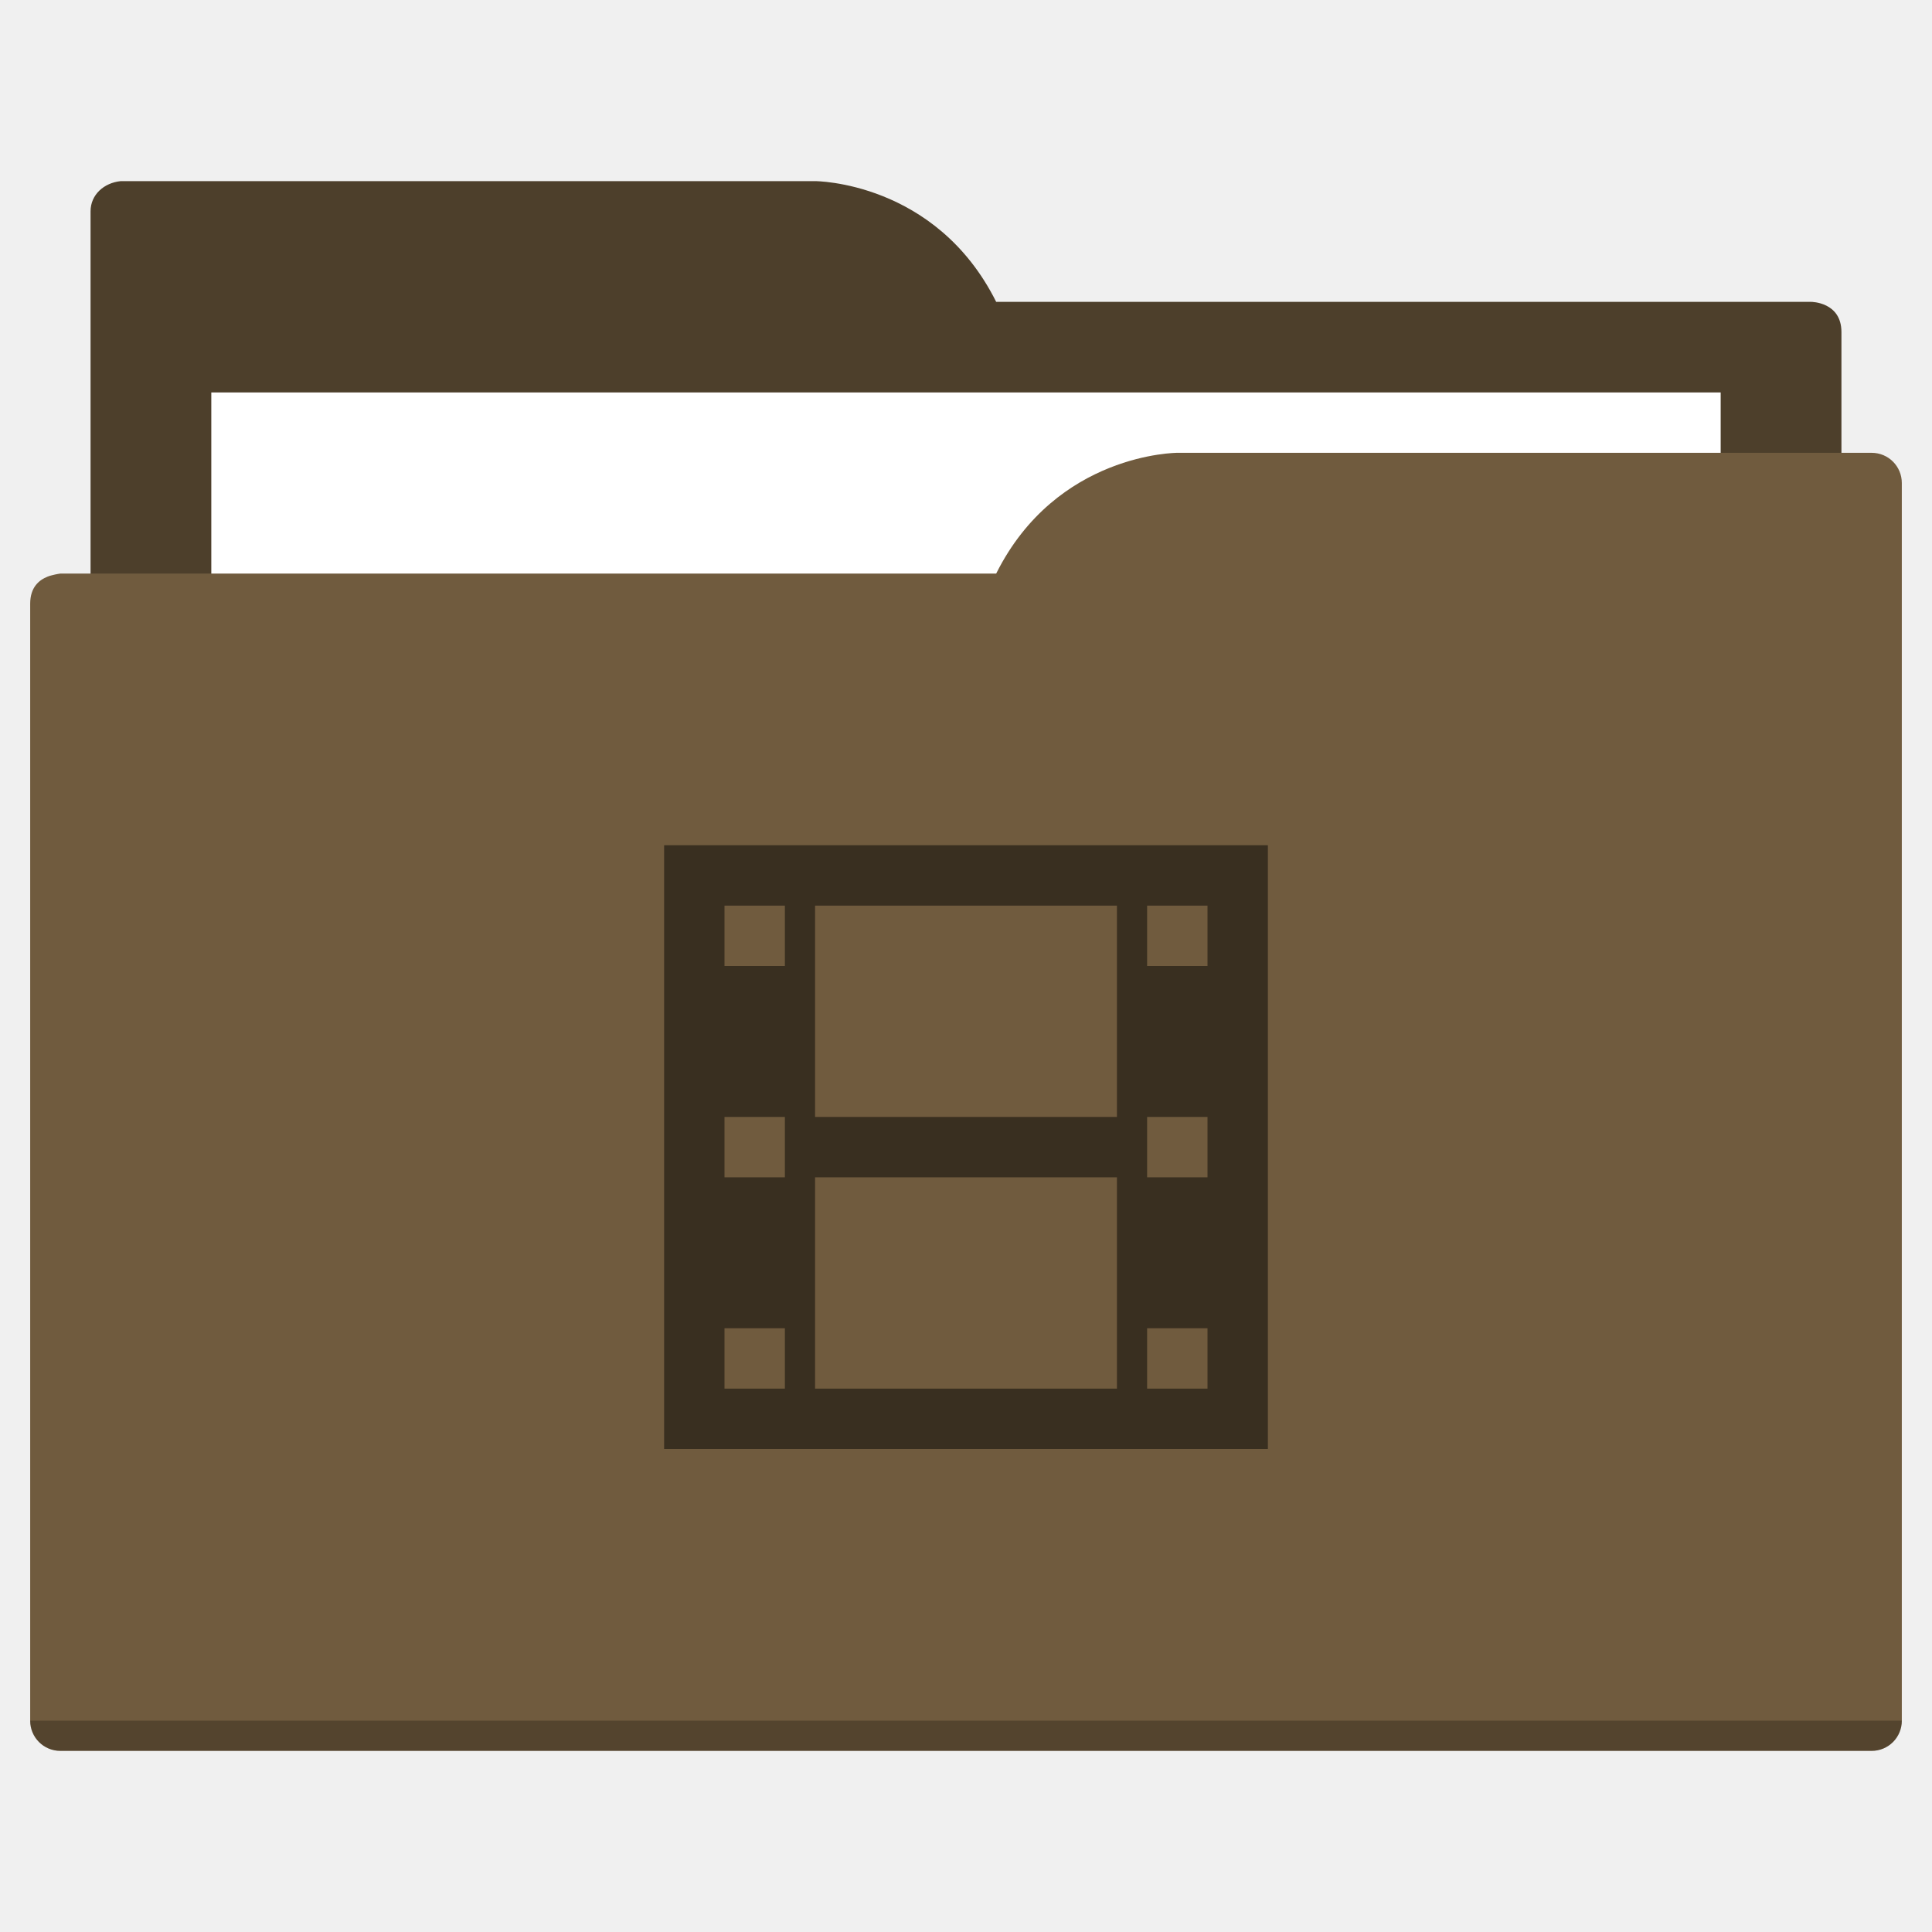
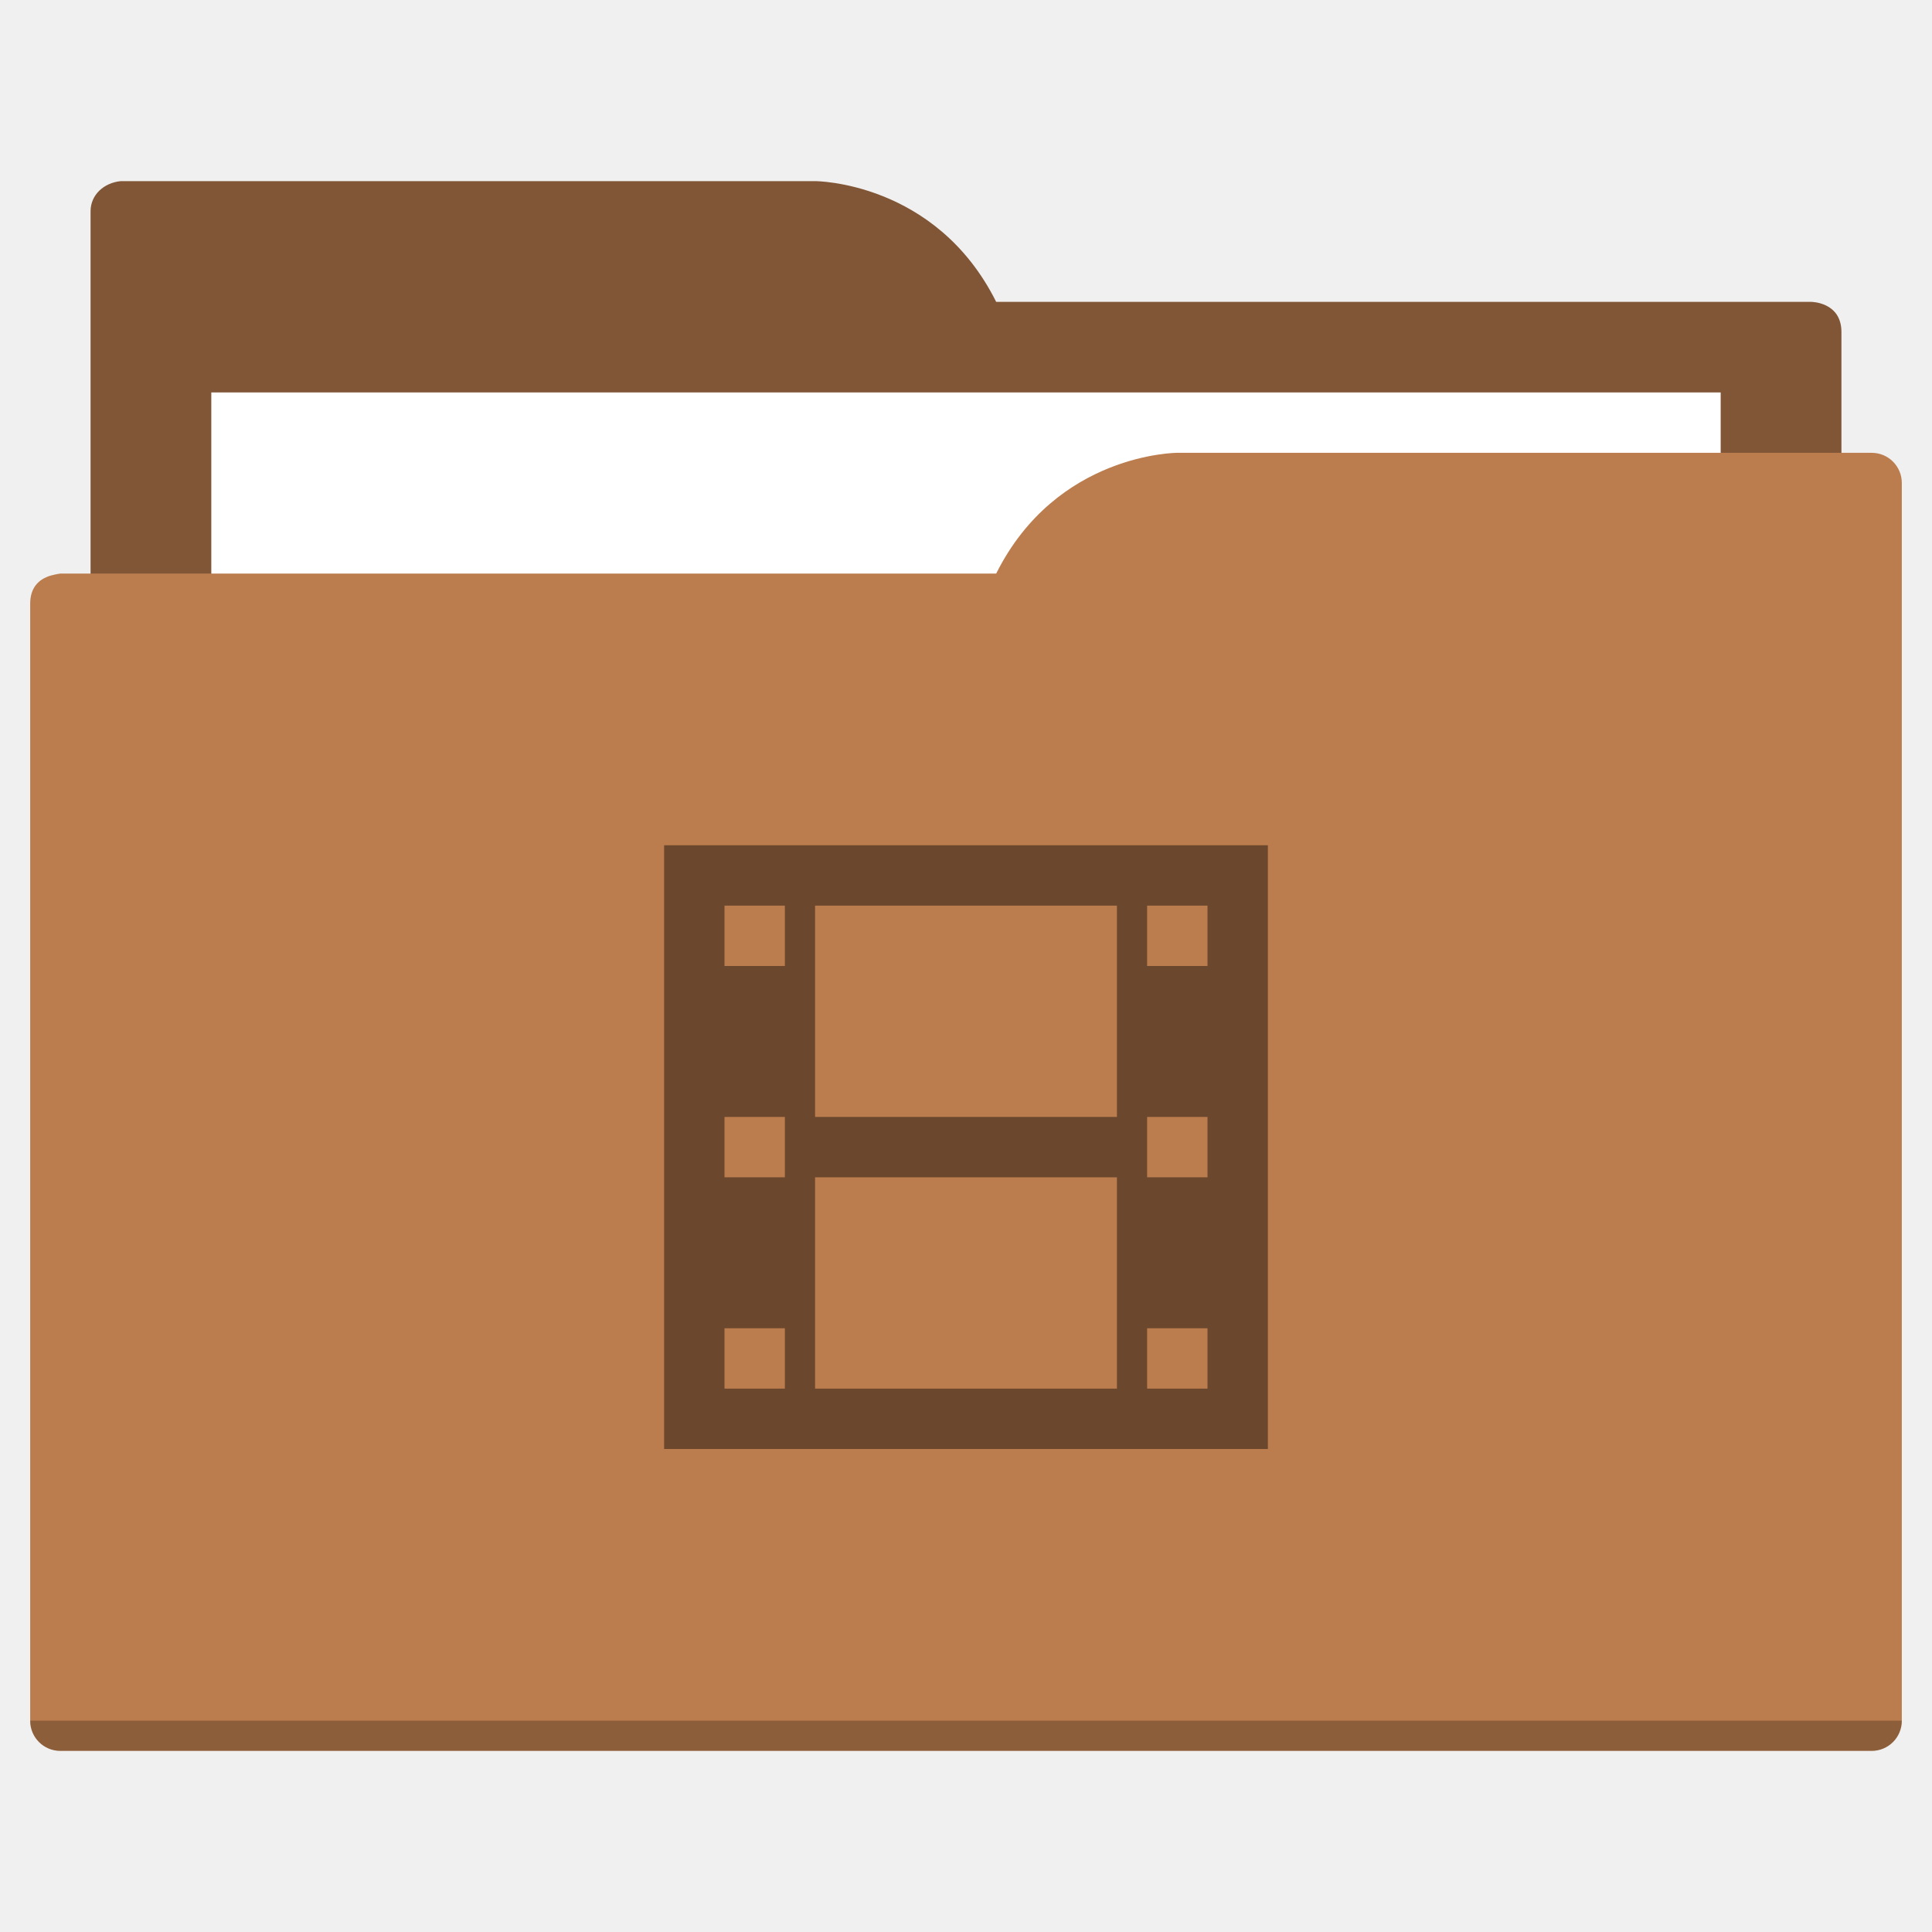
<svg xmlns="http://www.w3.org/2000/svg" width="64" height="64" id="svg5453" version="1.1" viewBox="0 0 64 64">
  <defs id="defs5455" />
  <g id="layer1" transform="translate(-384.5714,-483.798)">
-     <path style="fill:#4d3f2b;fill-opacity:1;fill-rule:evenodd;stroke:none;stroke-width:1px;stroke-linecap:butt;stroke-linejoin:miter;stroke-opacity:1" d="M 4 6 C 3.449 6.055 3 6.446 3 7 L 3 9 L 3 49 L 61 49 L 61 14 L 61 13 L 61 11 C 61 10 60 10 60 10 L 58 10 L 37 10 L 33 10 C 31 6 27 6 27 6 L 5 6 L 4 6 z " transform="translate(384.5714,483.798)" id="folderTab" />
+     <path style="fill:#815636;fill-opacity:1;fill-rule:evenodd;stroke:none;stroke-width:1px;stroke-linecap:butt;stroke-linejoin:miter;stroke-opacity:1" d="M 4 6 C 3.449 6.055 3 6.446 3 7 L 3 9 L 3 49 L 61 49 L 61 14 L 61 13 L 61 11 C 61 10 60 10 60 10 L 58 10 L 37 10 L 33 10 C 31 6 27 6 27 6 L 5 6 L 4 6 z " transform="translate(384.5714,483.798)" id="folderTab" />
    <path style="color:#000000;text-decoration:none;text-decoration-line:none;text-decoration-style:solid;text-decoration-color:#000000;white-space:normal;clip-rule:nonzero;display:inline;overflow:visible;visibility:visible;opacity:1;isolation:auto;mix-blend-mode:normal;color-interpolation:sRGB;color-interpolation-filters:linearRGB;solid-color:#000000;solid-opacity:1;fill:#ffffff;fill-opacity:1;fill-rule:nonzero;stroke:none;stroke-width:1;stroke-linecap:butt;stroke-linejoin:miter;stroke-miterlimit:4;stroke-dasharray:none;stroke-dashoffset:0;stroke-opacity:1;color-rendering:auto;image-rendering:auto;shape-rendering:auto;text-rendering:auto;enable-background:accumulate" d="m 391.571,496.798 50,0 0,32 -50,0 z" id="folderPaper" />
-     <path style="fill:#705b3e;fill-opacity:1;fill-rule:evenodd;stroke:none;stroke-width:1px;stroke-linecap:butt;stroke-linejoin:miter;stroke-opacity:1" d="M 39 15 C 39 15 35 15 33 19 L 29 19 L 4 19 L 2 19 C 2 19 1.868 19.017 1.711 19.059 C 1.665 19.073 1.619 19.081 1.576 19.102 C 1.302 19.211 1 19.445 1 20 L 1 22 L 1 23 L 1 57 C 1 57.554 1.446 58 2 58 L 62 58 C 62.554 58 63 57.554 63 57 L 63 18 L 63 16 C 63 15.446 62.554 15 62 15 L 61 15 L 39 15 z " transform="translate(384.5714,483.798)" id="folderFront" />
+     <path style="fill:#bc7d4e;fill-opacity:1;fill-rule:evenodd;stroke:none;stroke-width:1px;stroke-linecap:butt;stroke-linejoin:miter;stroke-opacity:1" d="M 39 15 C 39 15 35 15 33 19 L 29 19 L 4 19 L 2 19 C 2 19 1.868 19.017 1.711 19.059 C 1.665 19.073 1.619 19.081 1.576 19.102 C 1.302 19.211 1 19.445 1 20 L 1 22 L 1 23 L 1 57 C 1 57.554 1.446 58 2 58 L 62 58 C 62.554 58 63 57.554 63 57 L 63 18 L 63 16 C 63 15.446 62.554 15 62 15 L 61 15 L 39 15 z " transform="translate(384.5714,483.798)" id="folderFront" />
    <path style="opacity:0.25;fill:#000000;fill-opacity:1;stroke:none" d="m 385.571,540.798 c 0,0.554 0.446,1 1,1 l 60,0 c 0.554,0 1,-0.446 1,-1 z" id="folderShadow" />
-     <path style="color:#000000;clip-rule:nonzero;display:inline;overflow:visible;visibility:visible;opacity:1;isolation:auto;mix-blend-mode:normal;color-interpolation:sRGB;color-interpolation-filters:linearRGB;solid-color:#000000;solid-opacity:1;fill:#392f20;fill-opacity:1;fill-rule:nonzero;stroke:none;stroke-width:1;stroke-linecap:butt;stroke-linejoin:miter;stroke-miterlimit:4;stroke-dasharray:none;stroke-dashoffset:0;stroke-opacity:1;color-rendering:auto;image-rendering:auto;shape-rendering:auto;text-rendering:auto;enable-background:accumulate" d="m 22,28 0,20 20,0 0,-20 -20,0 z m 2,2 2,0 0,2 -2,0 0,-2 z m 3,0 10,0 0,7 -10,0 0,-7 z m 11,0 2,0 0,2 -2,0 0,-2 z m -14,7 2,0 0,2 -2,0 0,-2 z m 14,0 2,0 0,2 -2,0 0,-2 z m -11,2 10,0 0,7 -10,0 0,-7 z m -3,5 2,0 0,2 -2,0 0,-2 z m 14,0 2,0 0,2 -2,0 0,-2 z" transform="translate(384.5714,483.798)" id="folderGlyph" />
-     <rect style="color:#000000;clip-rule:nonzero;display:inline;overflow:visible;visibility:visible;opacity:1;isolation:auto;mix-blend-mode:normal;color-interpolation:sRGB;color-interpolation-filters:linearRGB;solid-color:#000000;solid-opacity:1;fill:#4d3f2b;fill-opacity:1;fill-rule:nonzero;stroke:none;stroke-width:1;stroke-linecap:butt;stroke-linejoin:miter;stroke-miterlimit:4;stroke-dasharray:none;stroke-dashoffset:0;stroke-opacity:1;color-rendering:auto;image-rendering:auto;shape-rendering:auto;text-rendering:auto;enable-background:accumulate" id="rect4157" width="5" height="5" x="377.571" y="483.798" />
-     <rect style="color:#000000;clip-rule:nonzero;display:inline;overflow:visible;visibility:visible;opacity:1;isolation:auto;mix-blend-mode:normal;color-interpolation:sRGB;color-interpolation-filters:linearRGB;solid-color:#000000;solid-opacity:1;fill:#705b3e;fill-opacity:1;fill-rule:nonzero;stroke:none;stroke-width:1;stroke-linecap:butt;stroke-linejoin:miter;stroke-miterlimit:4;stroke-dasharray:none;stroke-dashoffset:0;stroke-opacity:1;color-rendering:auto;image-rendering:auto;shape-rendering:auto;text-rendering:auto;enable-background:accumulate" id="rect4157-5" width="5" height="5" x="377.571" y="491.798" />
-     <rect style="color:#000000;clip-rule:nonzero;display:inline;overflow:visible;visibility:visible;opacity:1;isolation:auto;mix-blend-mode:normal;color-interpolation:sRGB;color-interpolation-filters:linearRGB;solid-color:#000000;solid-opacity:1;fill:#392f20;fill-opacity:1;fill-rule:nonzero;stroke:none;stroke-width:1;stroke-linecap:butt;stroke-linejoin:miter;stroke-miterlimit:4;stroke-dasharray:none;stroke-dashoffset:0;stroke-opacity:1;color-rendering:auto;image-rendering:auto;shape-rendering:auto;text-rendering:auto;enable-background:accumulate" id="rect4157-8" width="5" height="5" x="377.571" y="499.798" />
+     <path style="color:#000000;clip-rule:nonzero;display:inline;overflow:visible;visibility:visible;opacity:1;isolation:auto;mix-blend-mode:normal;color-interpolation:sRGB;color-interpolation-filters:linearRGB;solid-color:#000000;solid-opacity:1;fill:#6b472d;fill-opacity:1;fill-rule:nonzero;stroke:none;stroke-width:1;stroke-linecap:butt;stroke-linejoin:miter;stroke-miterlimit:4;stroke-dasharray:none;stroke-dashoffset:0;stroke-opacity:1;color-rendering:auto;image-rendering:auto;shape-rendering:auto;text-rendering:auto;enable-background:accumulate" d="m 22,28 0,20 20,0 0,-20 -20,0 z m 2,2 2,0 0,2 -2,0 0,-2 z m 3,0 10,0 0,7 -10,0 0,-7 z m 11,0 2,0 0,2 -2,0 0,-2 z m -14,7 2,0 0,2 -2,0 0,-2 z m 14,0 2,0 0,2 -2,0 0,-2 z m -11,2 10,0 0,7 -10,0 0,-7 z m -3,5 2,0 0,2 -2,0 0,-2 z m 14,0 2,0 0,2 -2,0 0,-2 z" transform="translate(384.5714,483.798)" id="folderGlyph" />
+     <rect style="color:#000000;clip-rule:nonzero;display:inline;overflow:visible;visibility:visible;opacity:1;isolation:auto;mix-blend-mode:normal;color-interpolation:sRGB;color-interpolation-filters:linearRGB;solid-color:#000000;solid-opacity:1;fill:#815636;fill-opacity:1;fill-rule:nonzero;stroke:none;stroke-width:1;stroke-linecap:butt;stroke-linejoin:miter;stroke-miterlimit:4;stroke-dasharray:none;stroke-dashoffset:0;stroke-opacity:1;color-rendering:auto;image-rendering:auto;shape-rendering:auto;text-rendering:auto;enable-background:accumulate" id="rect4157" width="5" height="5" x="377.571" y="483.798" />
+     <rect style="color:#000000;clip-rule:nonzero;display:inline;overflow:visible;visibility:visible;opacity:1;isolation:auto;mix-blend-mode:normal;color-interpolation:sRGB;color-interpolation-filters:linearRGB;solid-color:#000000;solid-opacity:1;fill:#bc7d4e;fill-opacity:1;fill-rule:nonzero;stroke:none;stroke-width:1;stroke-linecap:butt;stroke-linejoin:miter;stroke-miterlimit:4;stroke-dasharray:none;stroke-dashoffset:0;stroke-opacity:1;color-rendering:auto;image-rendering:auto;shape-rendering:auto;text-rendering:auto;enable-background:accumulate" id="rect4157-5" width="5" height="5" x="377.571" y="491.798" />
+     <rect style="color:#000000;clip-rule:nonzero;display:inline;overflow:visible;visibility:visible;opacity:1;isolation:auto;mix-blend-mode:normal;color-interpolation:sRGB;color-interpolation-filters:linearRGB;solid-color:#000000;solid-opacity:1;fill:#6b472d;fill-opacity:1;fill-rule:nonzero;stroke:none;stroke-width:1;stroke-linecap:butt;stroke-linejoin:miter;stroke-miterlimit:4;stroke-dasharray:none;stroke-dashoffset:0;stroke-opacity:1;color-rendering:auto;image-rendering:auto;shape-rendering:auto;text-rendering:auto;enable-background:accumulate" id="rect4157-8" width="5" height="5" x="377.571" y="499.798" />
  </g>
</svg>
